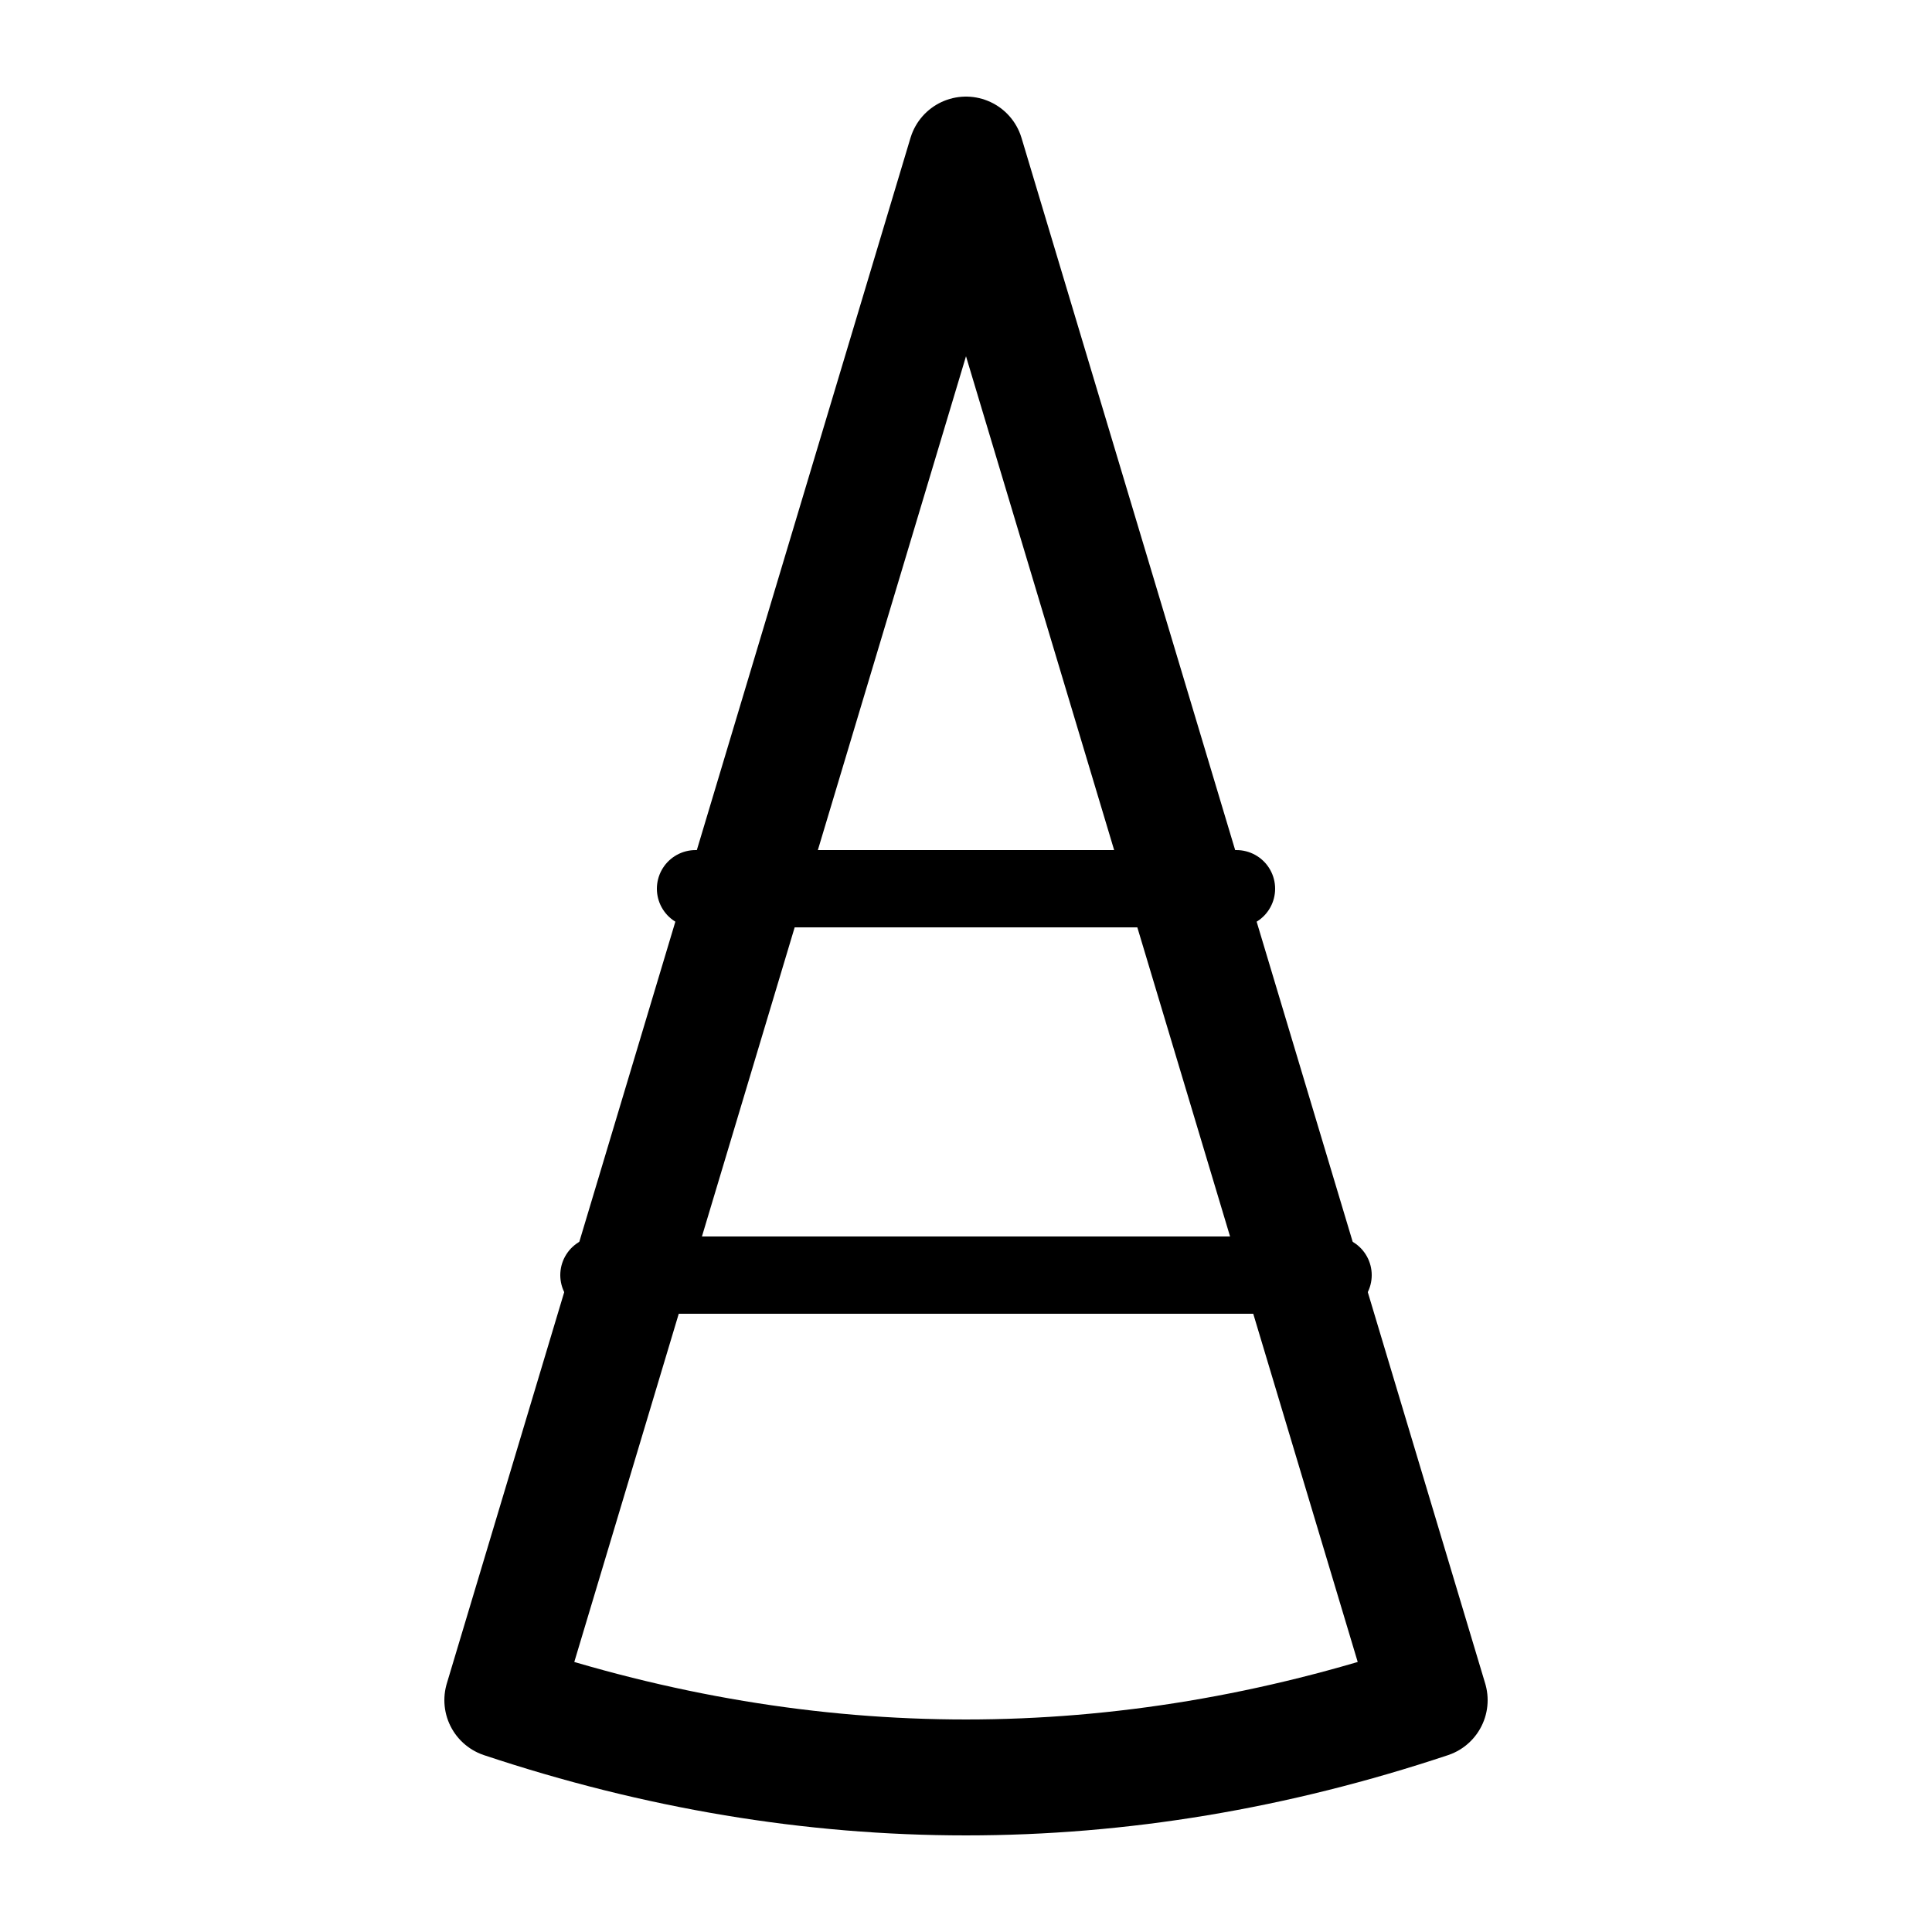
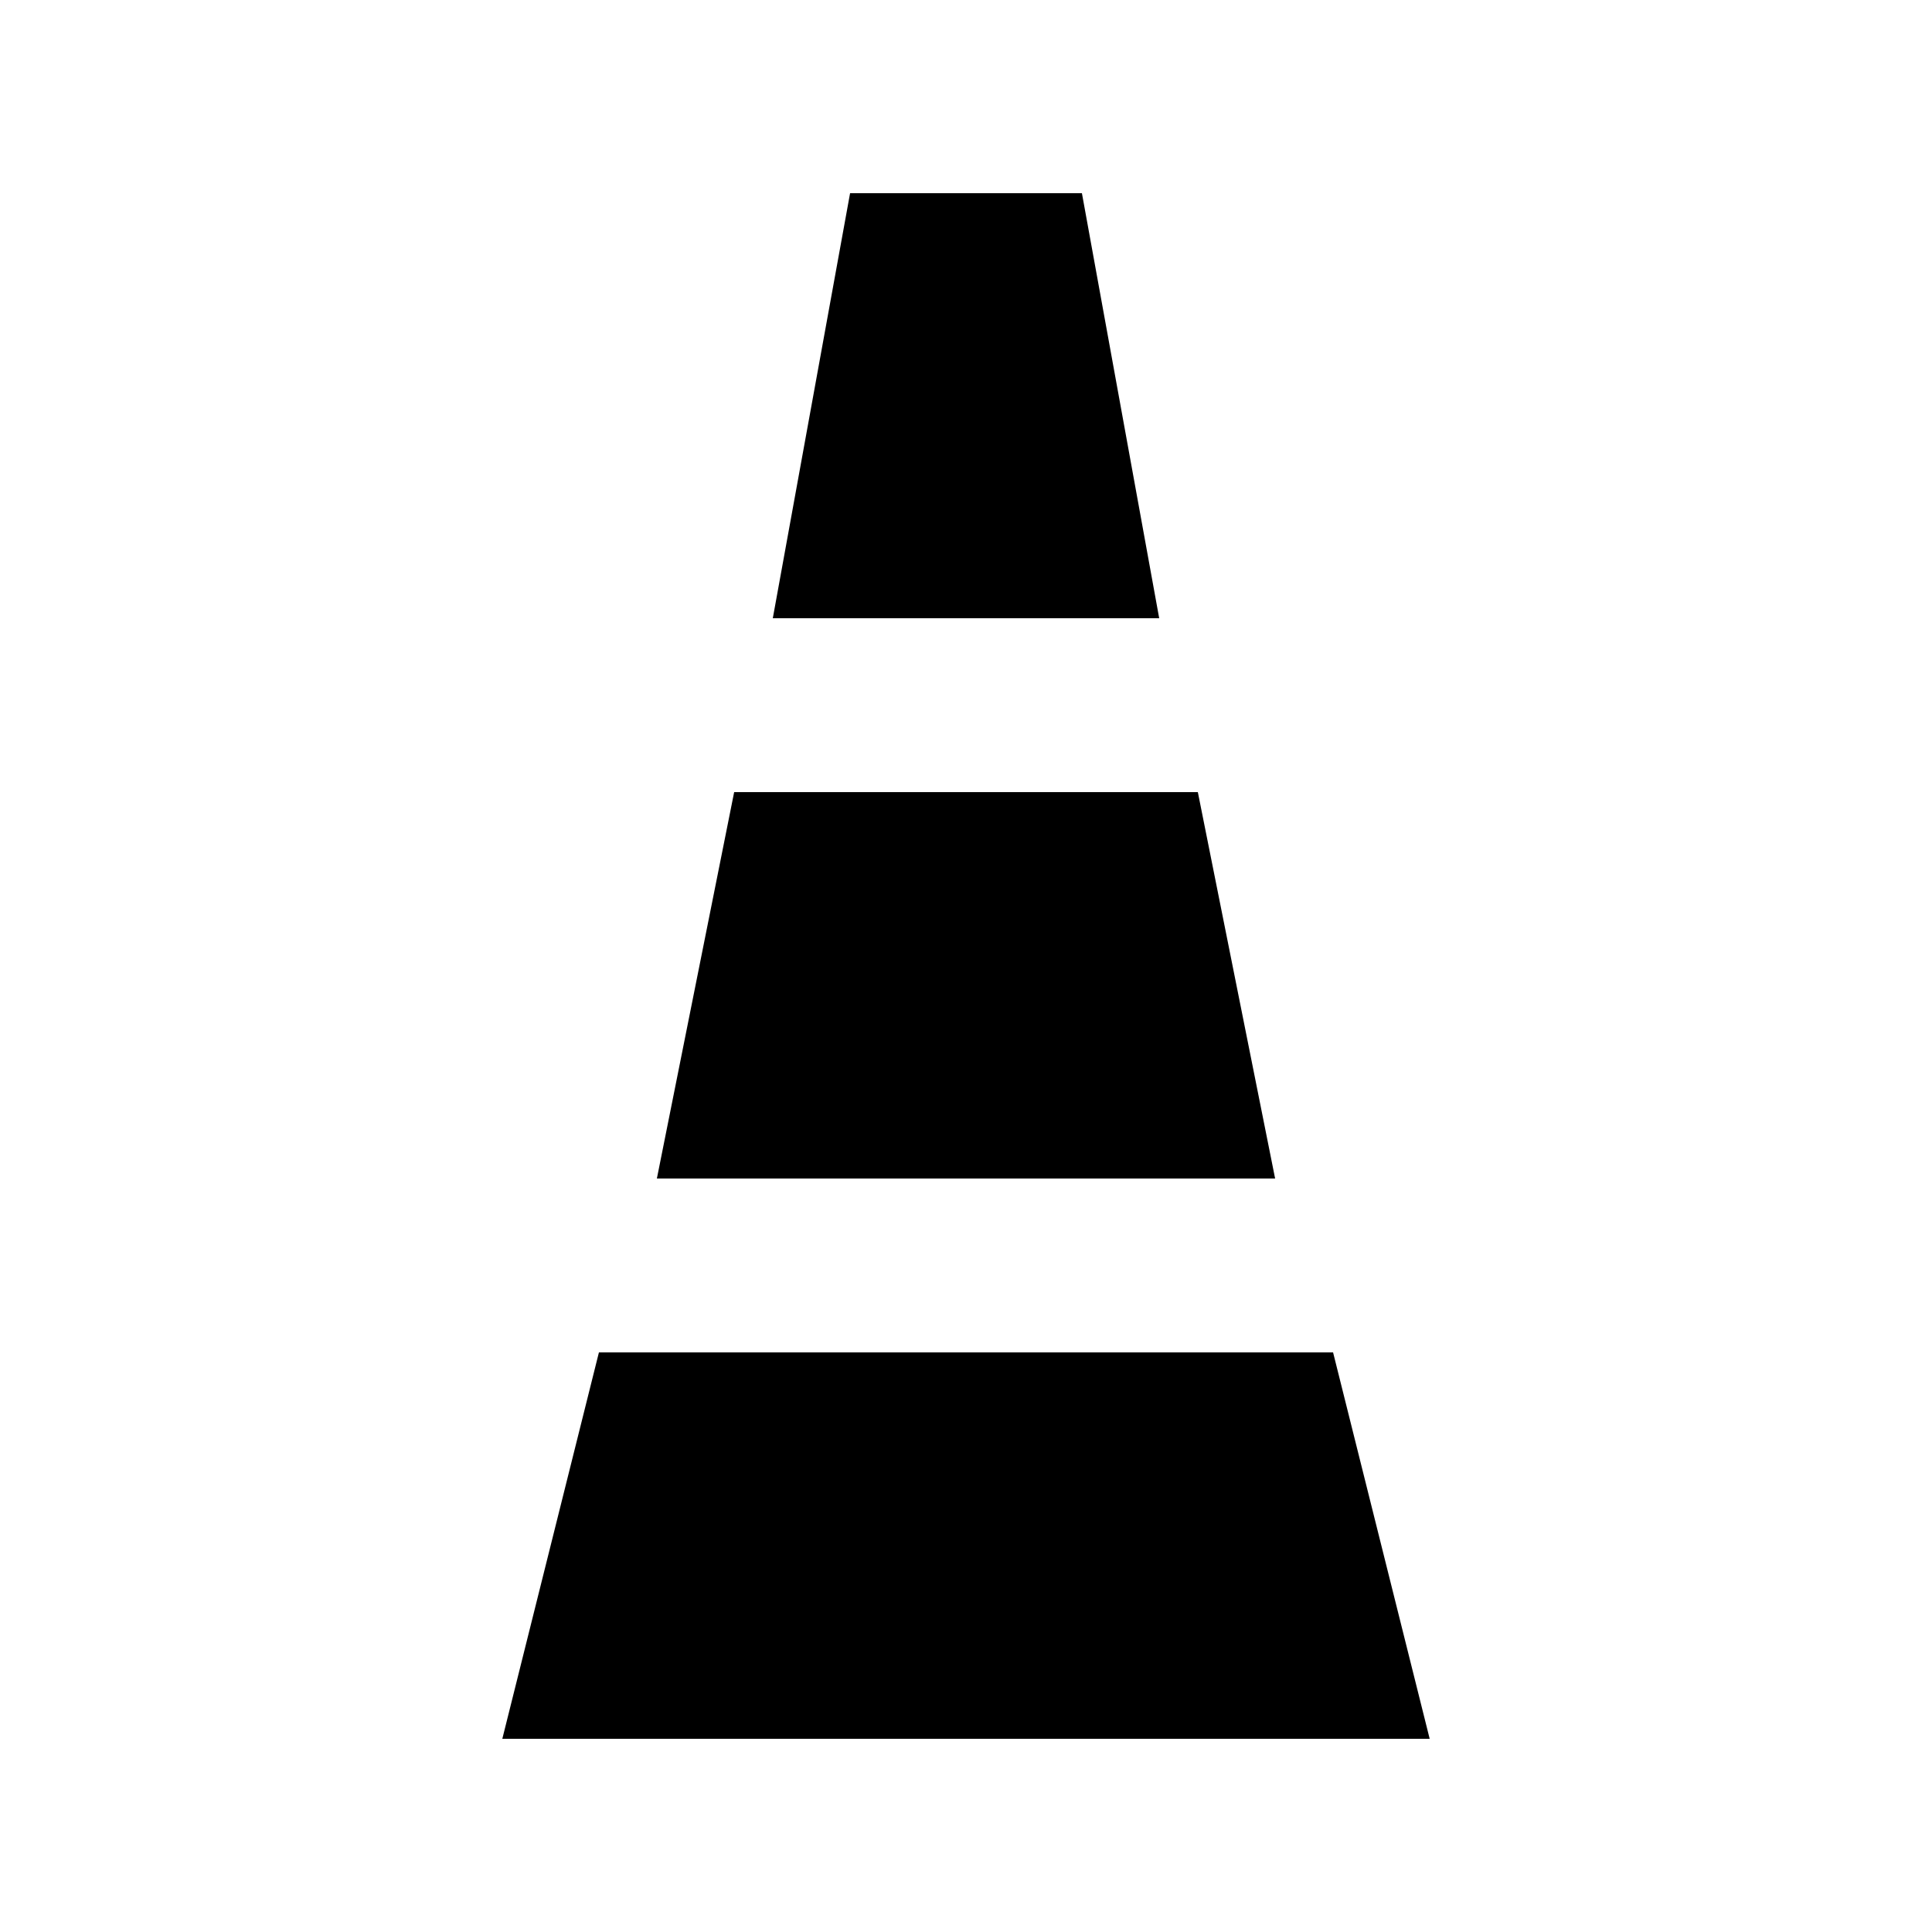
<svg xmlns="http://www.w3.org/2000/svg" viewBox="0 0 100 100">
-   <path d="M50 8 L74 88 Q50 96 26 88 Z" fill="none" stroke="#000000" stroke-width="6" stroke-linecap="round" stroke-linejoin="round" />
-   <path d="M36 46 L64 46 M31 66 L69 66" fill="none" stroke="#000000" stroke-width="4" stroke-linecap="round" stroke-linejoin="round" />
+   <path fill="#000000" d="M44 10 L56 10 L60 32 L40 32 Z" />
+   <path fill="#000000" d="M38 41 L62 41 L66 61 L34 61 Z" />
+   <path fill="#000000" d="M31 70 L69 70 L74 90 L26 90 Z" />
</svg>
